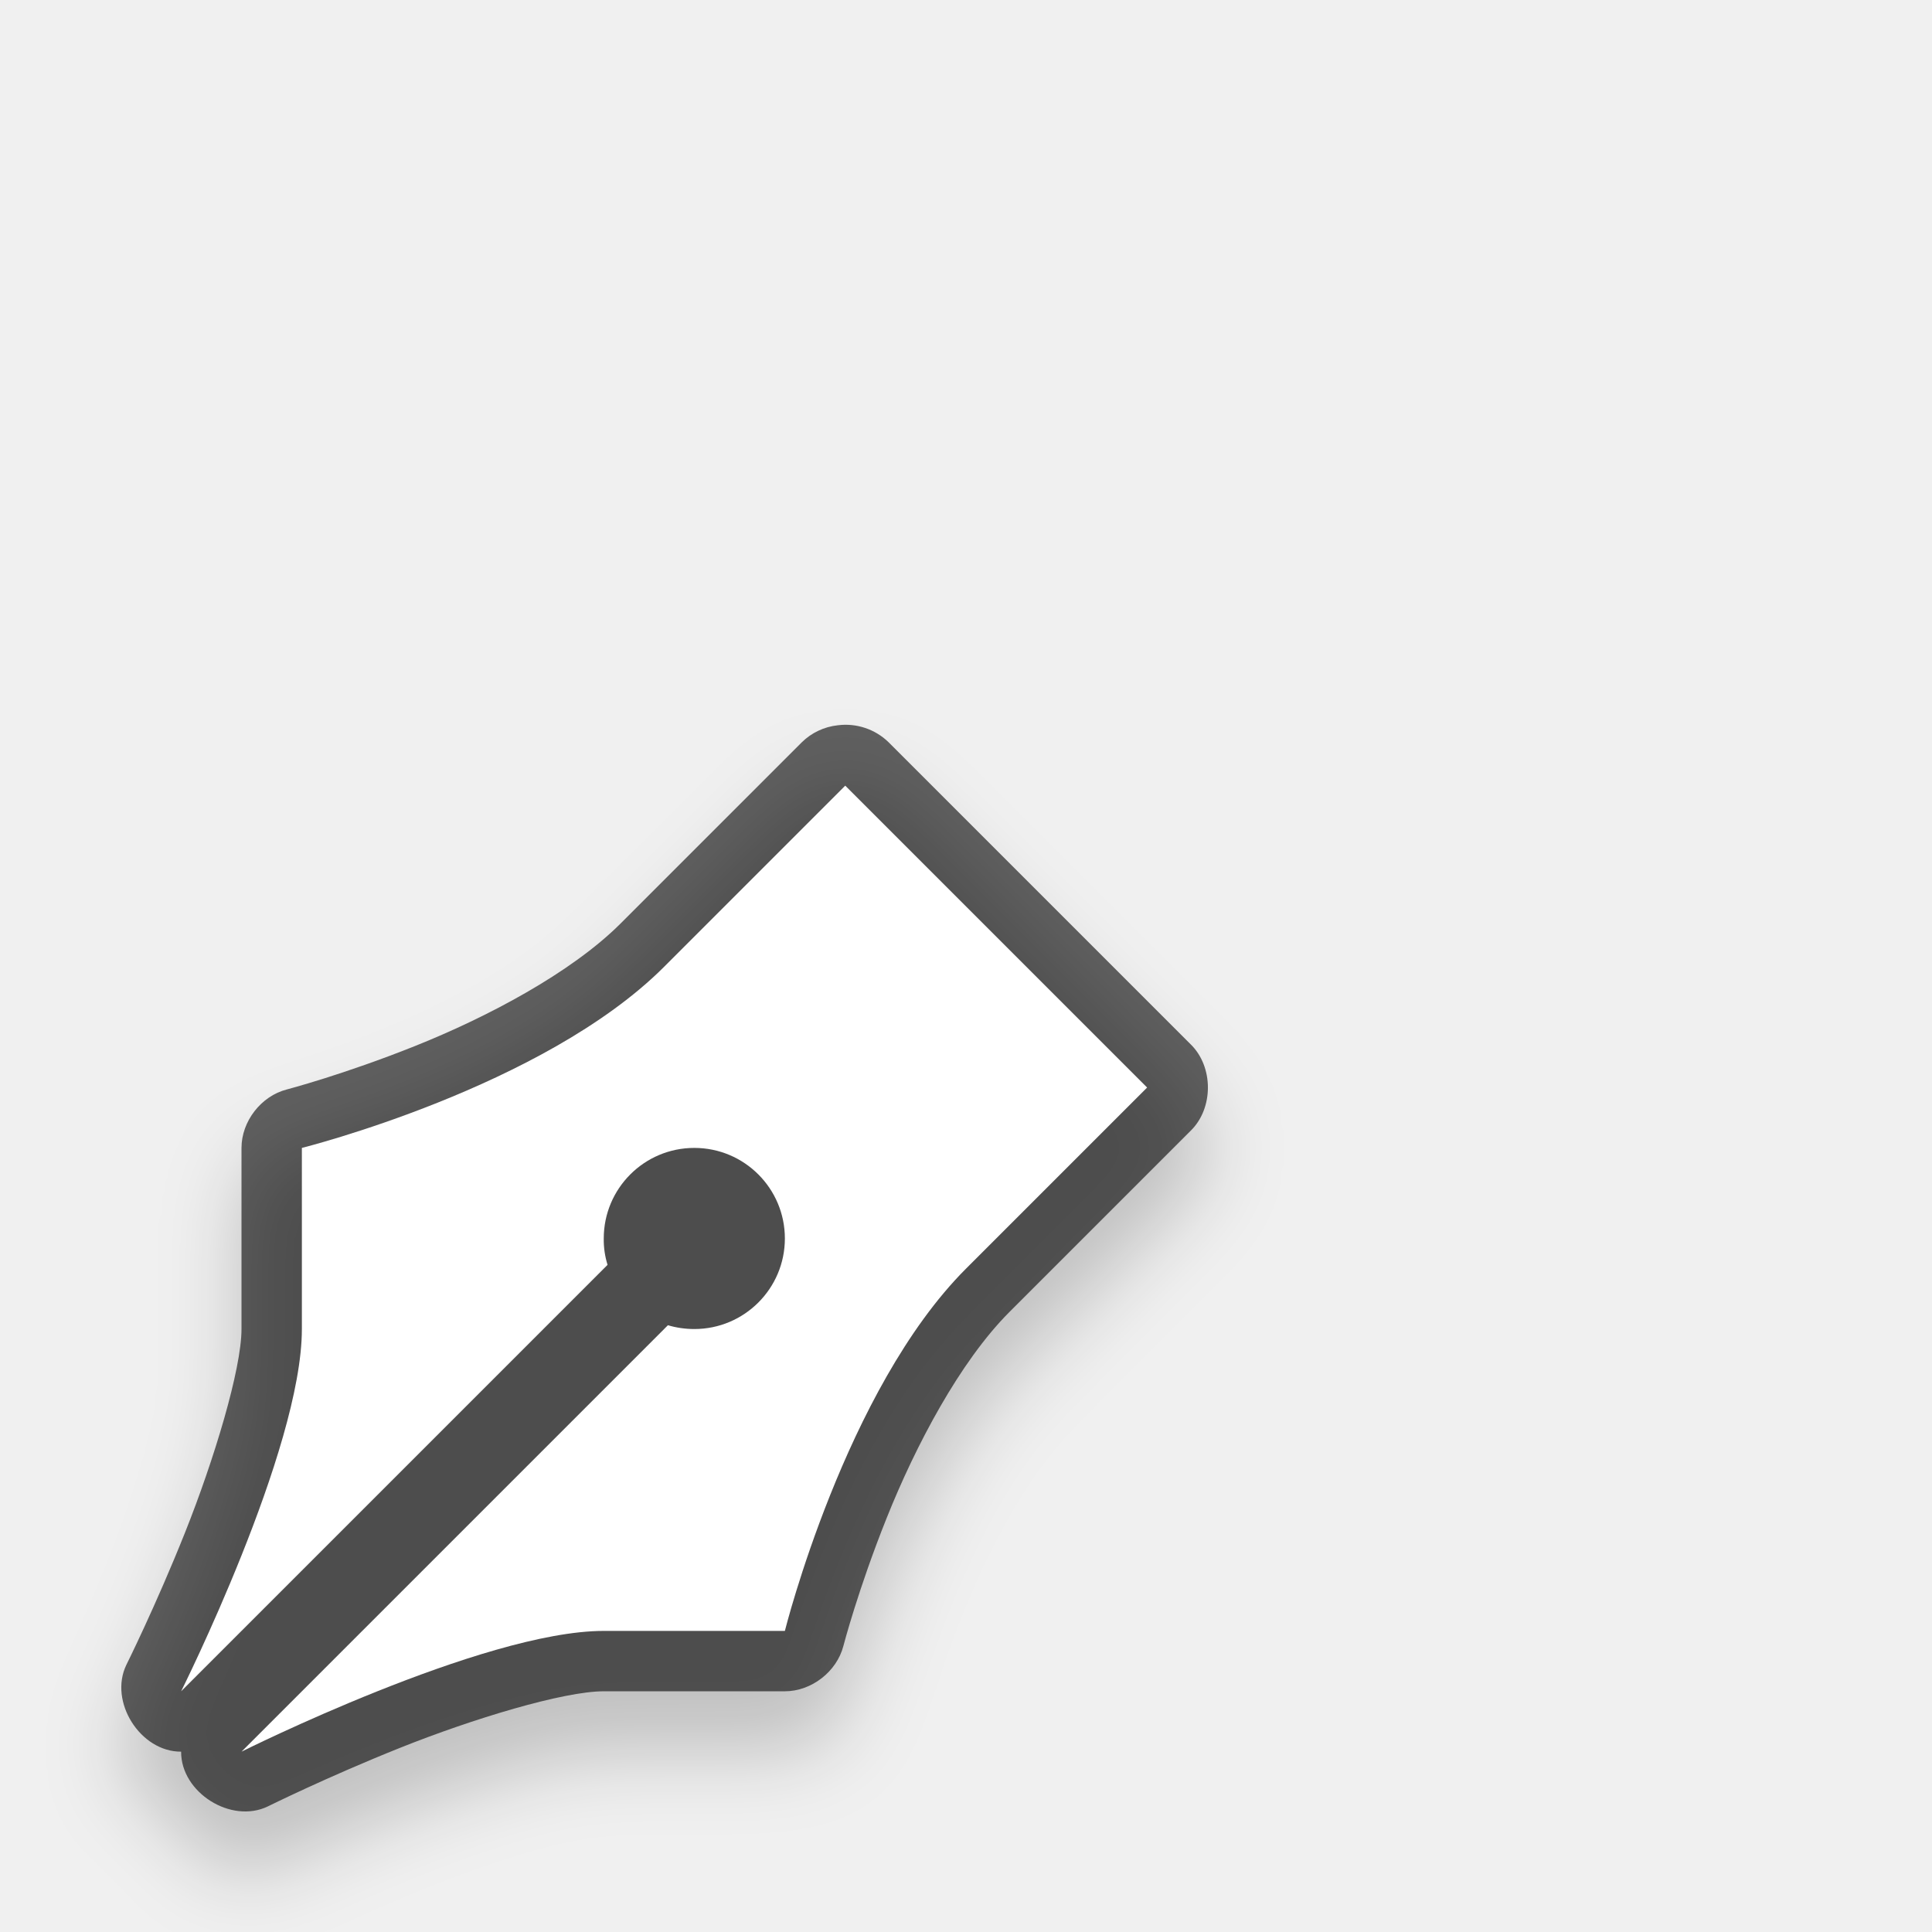
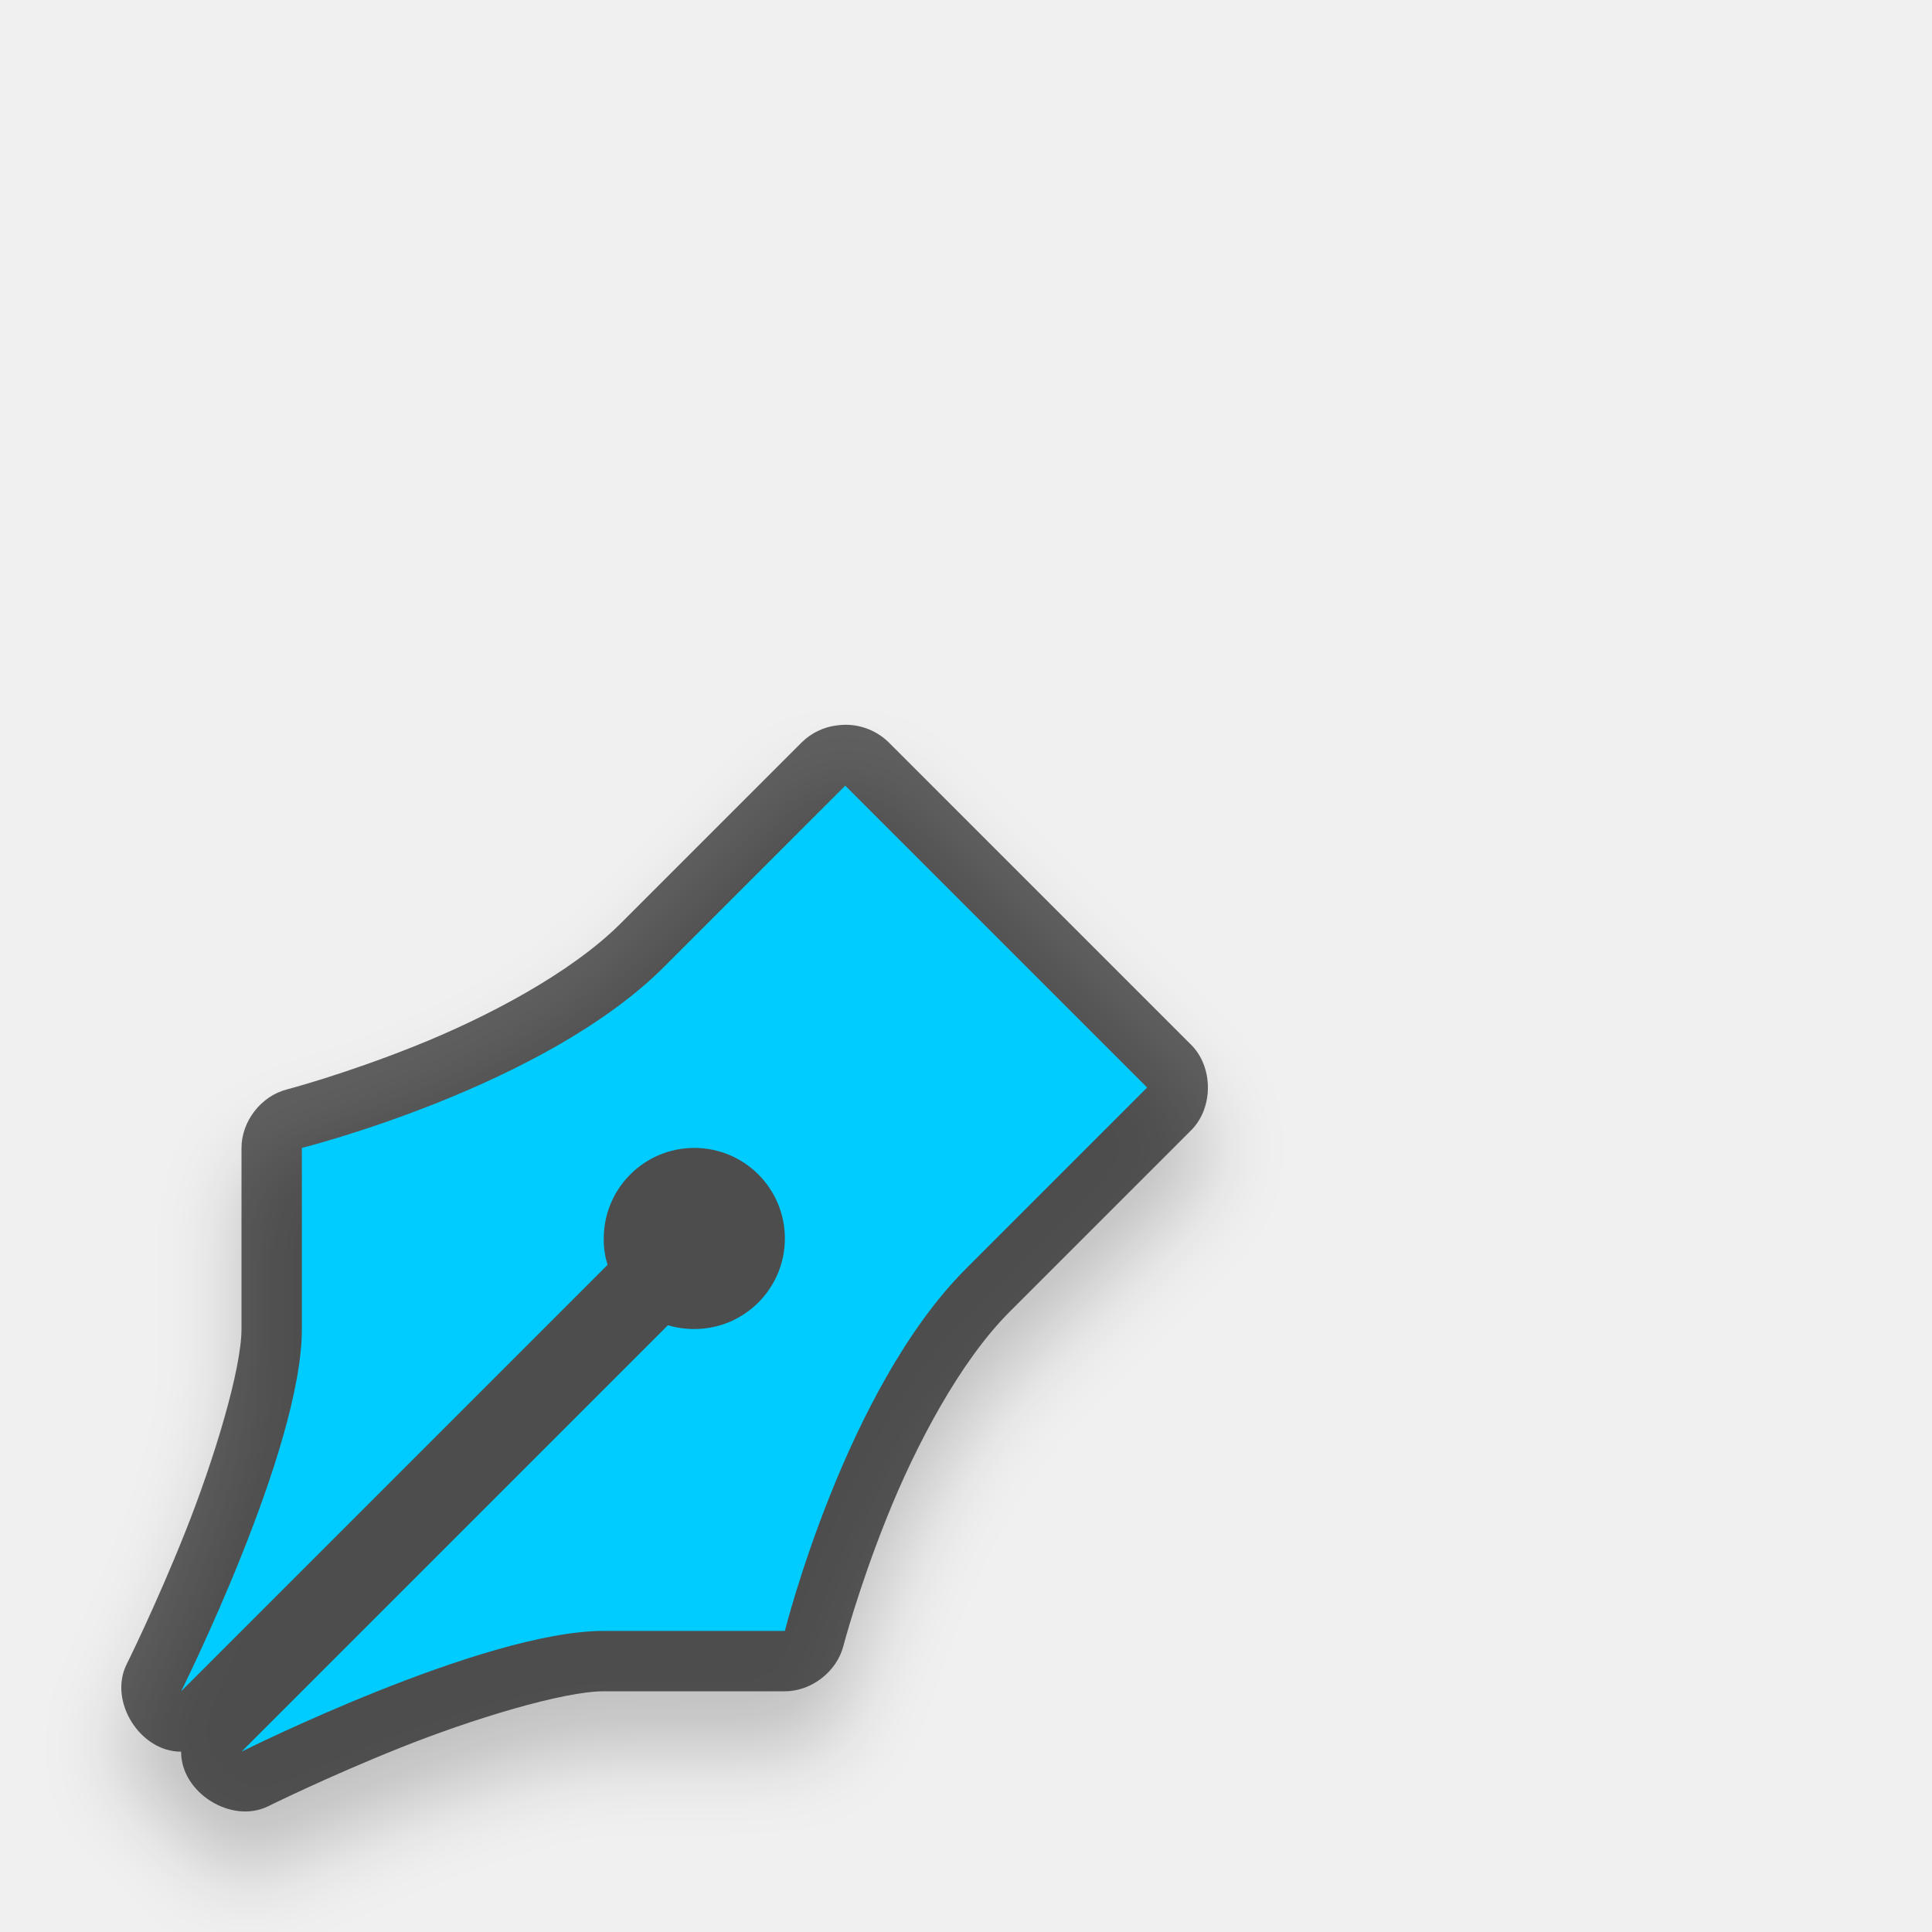
<svg xmlns="http://www.w3.org/2000/svg" id="svg11024" height="32" width="32">
  <filter id="filter7078" color-interpolation-filters="sRGB">
    <feGaussianBlur id="feGaussianBlur7080" stdDeviation=".657" />
  </filter>
  <path id="path7430" d="m13.875 13.013a1 1 0 0 0 -.594.281l-3 3c-.823.823-2.22 1.557-3.406 2.031s-2.125.72-2.125.72c-.426.109-.75.528-.75.968v3c0 .666-.455 2.168-.937 3.375s-.97 2.187-.97 2.187c-.295.609.23 1.442.907 1.438-.005.677.829 1.202 1.438.906 0 0 .98-.486 2.187-.969s2.708-.937 3.375-.937h3c.44 0 .859-.325.969-.75 0 0 .244-.94.719-2.125.474-1.186 1.208-2.583 2.03-3.406l3-3c.385-.372.385-1.066 0-1.438l-5-5a1.02 1.02 0 0 0 -.843-.281" filter="url(#filter7078)" opacity=".2" />
  <path id="path4690-8" d="m13.875 12.013a1 1 0 0 0 -.594.281l-3 3c-.823.823-2.22 1.557-3.406 2.031s-2.125.72-2.125.72c-.426.109-.75.528-.75.968v3c0 .666-.455 2.168-.937 3.375s-.97 2.187-.97 2.187c-.295.609.23 1.442.907 1.438-.005.677.829 1.202 1.438.906 0 0 .98-.486 2.187-.969s2.708-.937 3.375-.937h3c.44 0 .859-.325.969-.75 0 0 .244-.94.719-2.125.474-1.186 1.208-2.583 2.03-3.406l3-3c.385-.372.385-1.066 0-1.438l-5-5a1.02 1.02 0 0 0 -.843-.281" opacity=".6" />
-   <path id="path4690" d="m14 13.013-3 3c-2 2-6 3-6 3v3c0 2-2 6-2 6l7.063-7.063a1.4 1.4 0 0 1 -.063-.437 1.5 1.5 0 1 1 1.5 1.5c-.148 0-.302-.022-.437-.063l-7.063 7.063s4-2 6-2h3s1-4 3-6l3-3z" fill="#fff" />
+   <path id="path4690" d="m14 13.013-3 3c-2 2-6 3-6 3v3c0 2-2 6-2 6l7.063-7.063a1.4 1.4 0 0 1 -.063-.437 1.5 1.5 0 1 1 1.5 1.5c-.148 0-.302-.022-.437-.063l-7.063 7.063s4-2 6-2h3s1-4 3-6l3-3z" fill="#0cf" />
  <path id="hotspot" d="m28.5-4.5h1v1h-1z" display="none" fill="#333" stroke-width="1.076" transform="rotate(90)" />
</svg>
